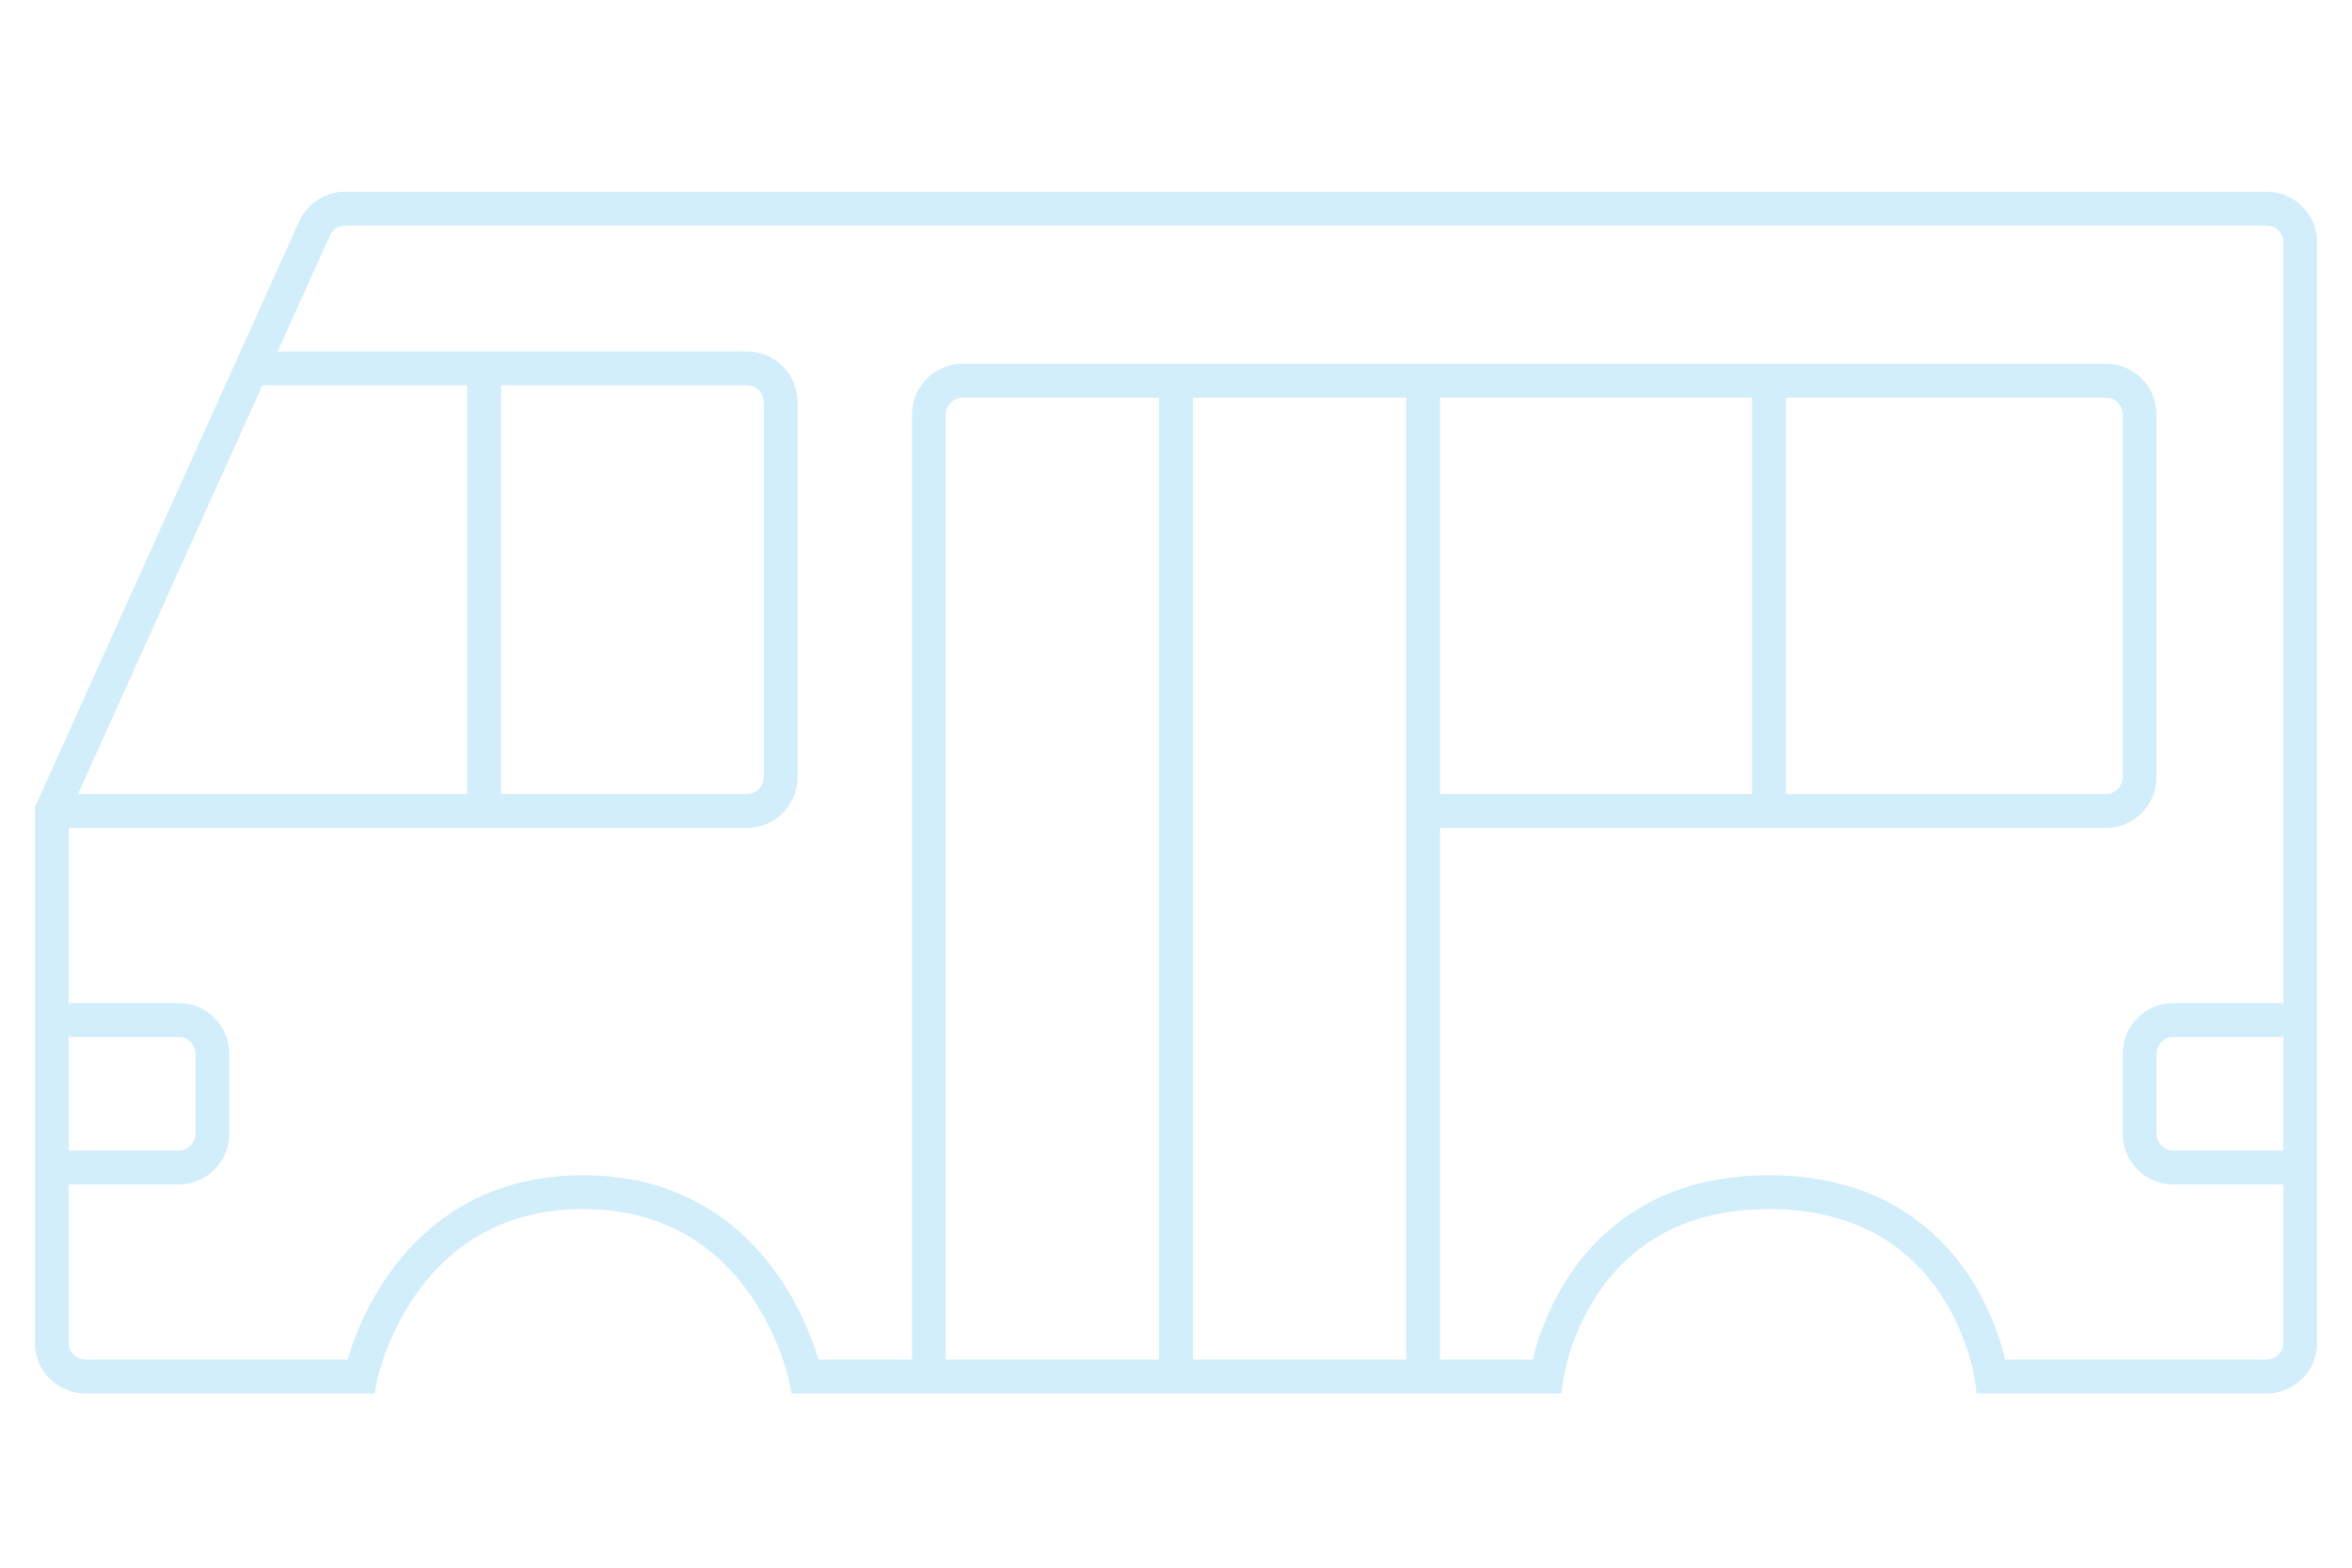
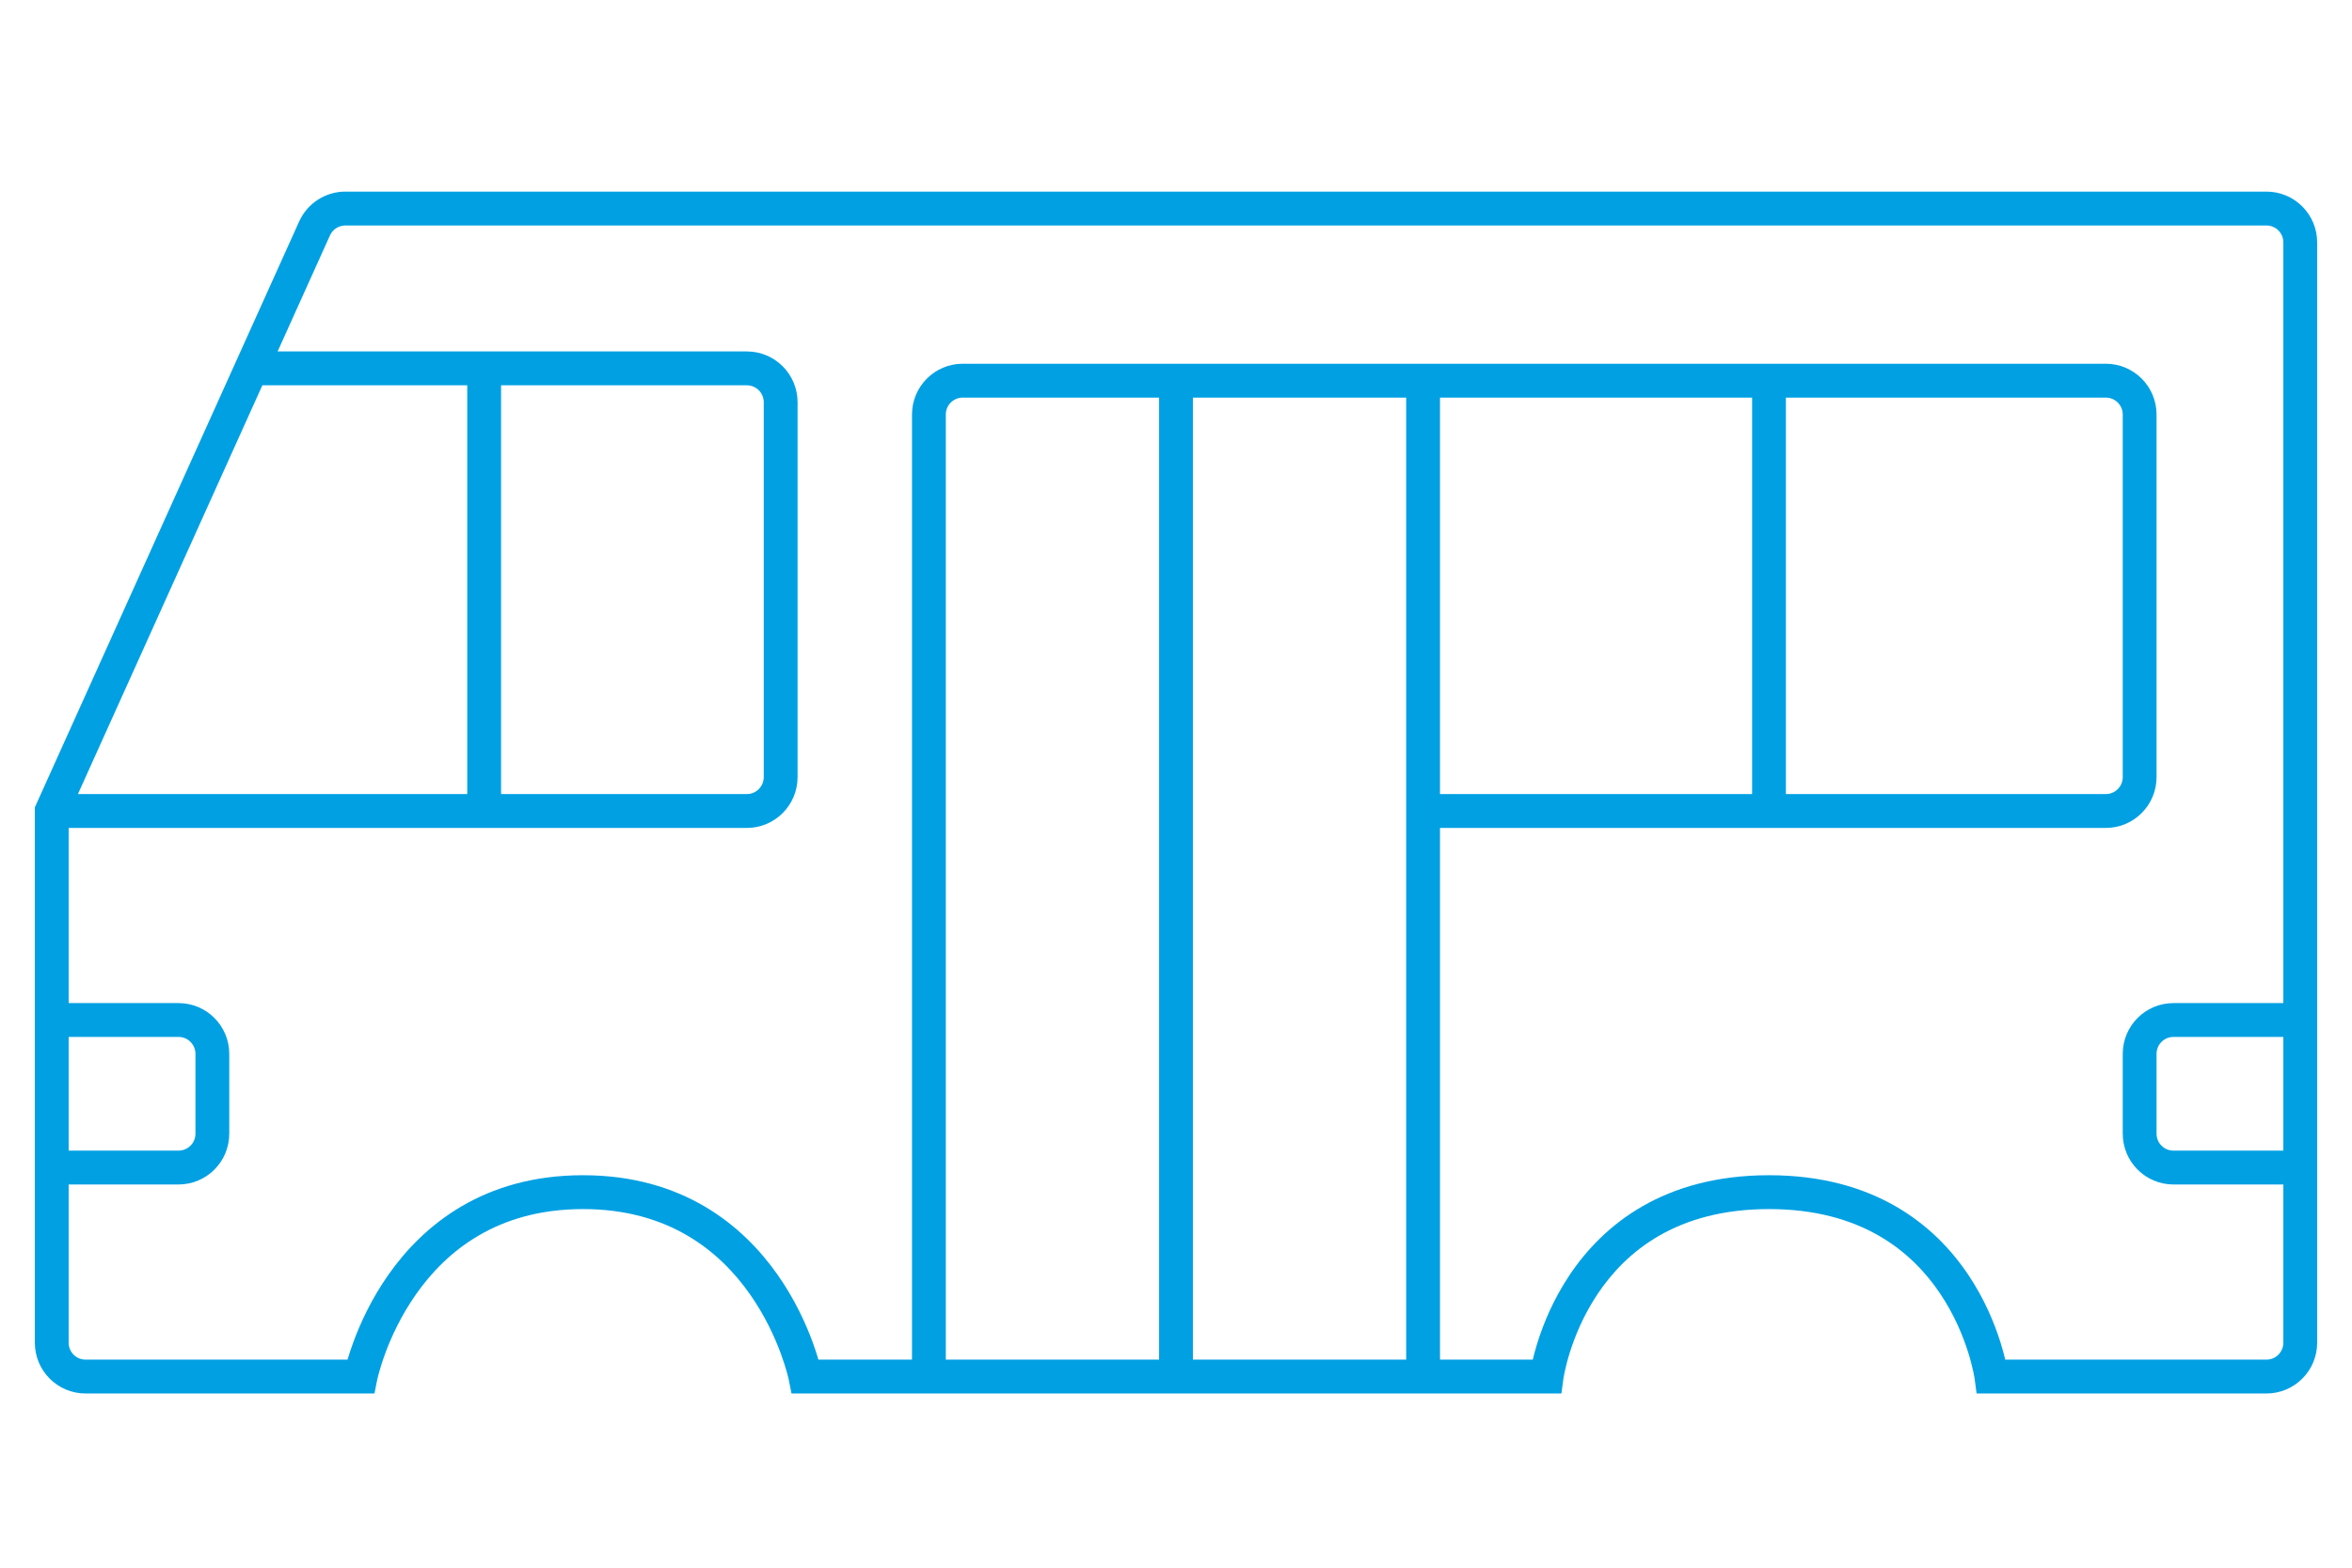
<svg xmlns="http://www.w3.org/2000/svg" width="135" height="90" viewBox="0 0 135 90" fill="none">
-   <path opacity="0.18" fill-rule="evenodd" clip-rule="evenodd" d="M133 13.915C133 12.305 131.697 11 130.089 11H19.824C18.68 11 17.642 11.671 17.171 12.715L2 46.349V77.085C2 78.695 3.303 80 4.911 80H21.493L21.649 79.222L21.65 79.22L21.653 79.204C21.656 79.189 21.662 79.165 21.669 79.131C21.685 79.064 21.71 78.962 21.747 78.829C21.819 78.563 21.935 78.177 22.107 77.71C22.452 76.774 23.015 75.531 23.885 74.294C25.609 71.842 28.53 69.412 33.462 69.412C38.395 69.412 41.316 71.842 43.04 74.294C43.91 75.531 44.473 76.774 44.818 77.71C44.989 78.177 45.106 78.563 45.178 78.829C45.215 78.962 45.24 79.064 45.255 79.131C45.263 79.165 45.269 79.189 45.272 79.204L45.275 79.219L45.275 79.221L45.432 80H89.622L89.735 79.159L89.735 79.158L89.737 79.143C89.739 79.134 89.741 79.121 89.743 79.105C89.745 79.095 89.747 79.084 89.749 79.072C89.76 79.006 89.778 78.905 89.806 78.774C89.862 78.51 89.954 78.127 90.098 77.664C90.389 76.735 90.885 75.502 91.707 74.276C93.325 71.859 96.232 69.412 101.538 69.412C106.843 69.412 109.75 71.859 111.368 74.276C112.19 75.502 112.686 76.735 112.977 77.664C113.121 78.127 113.214 78.51 113.269 78.774C113.297 78.905 113.315 79.006 113.326 79.072C113.33 79.095 113.333 79.114 113.336 79.128C113.336 79.134 113.337 79.139 113.338 79.143L113.34 79.157L113.34 79.159L113.453 80H130.089C131.697 80 133 78.695 133 77.085V13.915ZM115.097 78.056C115.032 77.784 114.945 77.455 114.829 77.084C114.499 76.027 113.932 74.613 112.98 73.193C111.053 70.315 107.578 67.469 101.538 67.469C95.498 67.469 92.022 70.315 90.095 73.193C89.144 74.613 88.576 76.027 88.246 77.084C88.13 77.455 88.043 77.784 87.978 78.056H82.653V47.531H120.87C122.478 47.531 123.781 46.225 123.781 44.615V23.797C123.781 22.187 122.478 20.882 120.87 20.882H55.258C53.651 20.882 52.347 22.187 52.347 23.797V78.056H46.976C46.894 77.776 46.783 77.431 46.638 77.037C46.252 75.988 45.618 74.585 44.627 73.175C42.628 70.332 39.166 67.469 33.462 67.469C27.758 67.469 24.297 70.332 22.298 73.175C21.307 74.585 20.673 75.988 20.287 77.037C20.142 77.431 20.031 77.776 19.948 78.056H4.911C4.375 78.056 3.941 77.621 3.941 77.085V68H10.248C11.856 68 13.159 66.695 13.159 65.085V60.502C13.159 58.892 11.856 57.587 10.248 57.587H3.941V47.531H42.867C44.475 47.531 45.779 46.225 45.779 44.615V23.092C45.779 21.481 44.475 20.176 42.867 20.176H15.935L18.939 13.515C19.096 13.167 19.442 12.944 19.824 12.944H130.089C130.625 12.944 131.059 13.379 131.059 13.915V57.587H124.752C123.144 57.587 121.841 58.892 121.841 60.502V65.085C121.841 66.695 123.144 68 124.752 68H131.059V77.085C131.059 77.621 130.625 78.056 130.089 78.056H115.097ZM131.059 66.057H124.752C124.216 66.057 123.781 65.622 123.781 65.085V60.502C123.781 59.965 124.216 59.53 124.752 59.53H131.059V66.057ZM15.059 22.12H26.819V45.587H4.473L15.059 22.12ZM28.76 45.587V22.12H42.867C43.403 22.12 43.838 22.555 43.838 23.092V44.615C43.838 45.152 43.403 45.587 42.867 45.587H28.76ZM3.941 59.53H10.248C10.784 59.53 11.219 59.965 11.219 60.502V65.085C11.219 65.622 10.784 66.057 10.248 66.057H3.941V59.53ZM54.288 78.056V23.797C54.288 23.261 54.722 22.826 55.258 22.826H66.53V78.056H54.288ZM68.47 78.056V22.826H80.712V78.056H68.47ZM82.653 22.826H100.567V45.587H82.653V22.826ZM102.508 45.587V22.826H120.87C121.406 22.826 121.841 23.261 121.841 23.797V44.615C121.841 45.152 121.406 45.587 120.87 45.587H102.508Z" fill="#00A0E3" />
+   <path fill-rule="evenodd" clip-rule="evenodd" d="M133 13.915C133 12.305 131.697 11 130.089 11H19.824C18.68 11 17.642 11.671 17.171 12.715L2 46.349V77.085C2 78.695 3.303 80 4.911 80H21.493L21.649 79.222L21.65 79.22L21.653 79.204C21.656 79.189 21.662 79.165 21.669 79.131C21.685 79.064 21.71 78.962 21.747 78.829C21.819 78.563 21.935 78.177 22.107 77.71C22.452 76.774 23.015 75.531 23.885 74.294C25.609 71.842 28.53 69.412 33.462 69.412C38.395 69.412 41.316 71.842 43.04 74.294C43.91 75.531 44.473 76.774 44.818 77.71C44.989 78.177 45.106 78.563 45.178 78.829C45.215 78.962 45.24 79.064 45.255 79.131C45.263 79.165 45.269 79.189 45.272 79.204L45.275 79.219L45.275 79.221L45.432 80H89.622L89.735 79.159L89.735 79.158L89.737 79.143C89.739 79.134 89.741 79.121 89.743 79.105C89.745 79.095 89.747 79.084 89.749 79.072C89.76 79.006 89.778 78.905 89.806 78.774C89.862 78.51 89.954 78.127 90.098 77.664C90.389 76.735 90.885 75.502 91.707 74.276C93.325 71.859 96.232 69.412 101.538 69.412C106.843 69.412 109.75 71.859 111.368 74.276C112.19 75.502 112.686 76.735 112.977 77.664C113.121 78.127 113.214 78.51 113.269 78.774C113.297 78.905 113.315 79.006 113.326 79.072C113.33 79.095 113.333 79.114 113.336 79.128C113.336 79.134 113.337 79.139 113.338 79.143L113.34 79.157L113.34 79.159L113.453 80H130.089C131.697 80 133 78.695 133 77.085V13.915ZM115.097 78.056C115.032 77.784 114.945 77.455 114.829 77.084C114.499 76.027 113.932 74.613 112.98 73.193C111.053 70.315 107.578 67.469 101.538 67.469C95.498 67.469 92.022 70.315 90.095 73.193C89.144 74.613 88.576 76.027 88.246 77.084C88.13 77.455 88.043 77.784 87.978 78.056H82.653V47.531H120.87C122.478 47.531 123.781 46.225 123.781 44.615V23.797C123.781 22.187 122.478 20.882 120.87 20.882H55.258C53.651 20.882 52.347 22.187 52.347 23.797V78.056H46.976C46.894 77.776 46.783 77.431 46.638 77.037C46.252 75.988 45.618 74.585 44.627 73.175C42.628 70.332 39.166 67.469 33.462 67.469C27.758 67.469 24.297 70.332 22.298 73.175C21.307 74.585 20.673 75.988 20.287 77.037C20.142 77.431 20.031 77.776 19.948 78.056H4.911C4.375 78.056 3.941 77.621 3.941 77.085V68H10.248C11.856 68 13.159 66.695 13.159 65.085V60.502C13.159 58.892 11.856 57.587 10.248 57.587H3.941V47.531H42.867C44.475 47.531 45.779 46.225 45.779 44.615V23.092C45.779 21.481 44.475 20.176 42.867 20.176H15.935L18.939 13.515C19.096 13.167 19.442 12.944 19.824 12.944H130.089C130.625 12.944 131.059 13.379 131.059 13.915V57.587H124.752C123.144 57.587 121.841 58.892 121.841 60.502V65.085C121.841 66.695 123.144 68 124.752 68H131.059V77.085C131.059 77.621 130.625 78.056 130.089 78.056H115.097ZM131.059 66.057H124.752C124.216 66.057 123.781 65.622 123.781 65.085V60.502C123.781 59.965 124.216 59.53 124.752 59.53H131.059V66.057ZM15.059 22.12H26.819V45.587H4.473L15.059 22.12ZM28.76 45.587V22.12H42.867C43.403 22.12 43.838 22.555 43.838 23.092V44.615C43.838 45.152 43.403 45.587 42.867 45.587H28.76ZM3.941 59.53H10.248C10.784 59.53 11.219 59.965 11.219 60.502V65.085C11.219 65.622 10.784 66.057 10.248 66.057H3.941V59.53ZM54.288 78.056V23.797C54.288 23.261 54.722 22.826 55.258 22.826H66.53V78.056H54.288ZM68.47 78.056V22.826H80.712V78.056H68.47ZM82.653 22.826H100.567V45.587H82.653V22.826ZM102.508 45.587V22.826H120.87C121.406 22.826 121.841 23.261 121.841 23.797V44.615C121.841 45.152 121.406 45.587 120.87 45.587H102.508Z" fill="#00A0E3" />
</svg>
